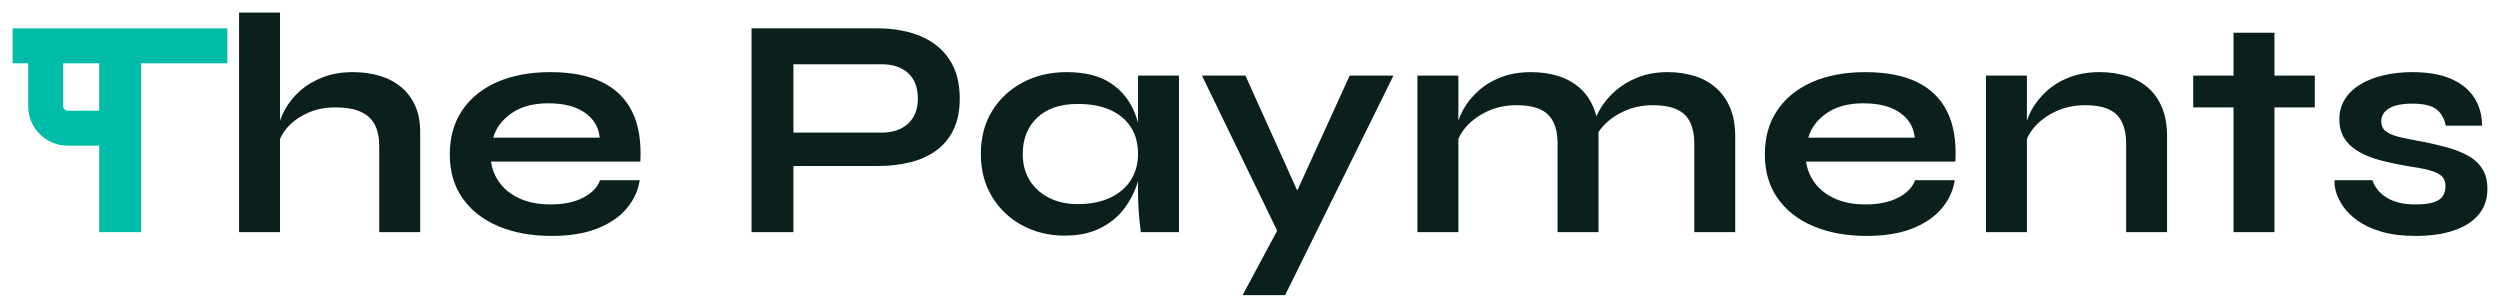
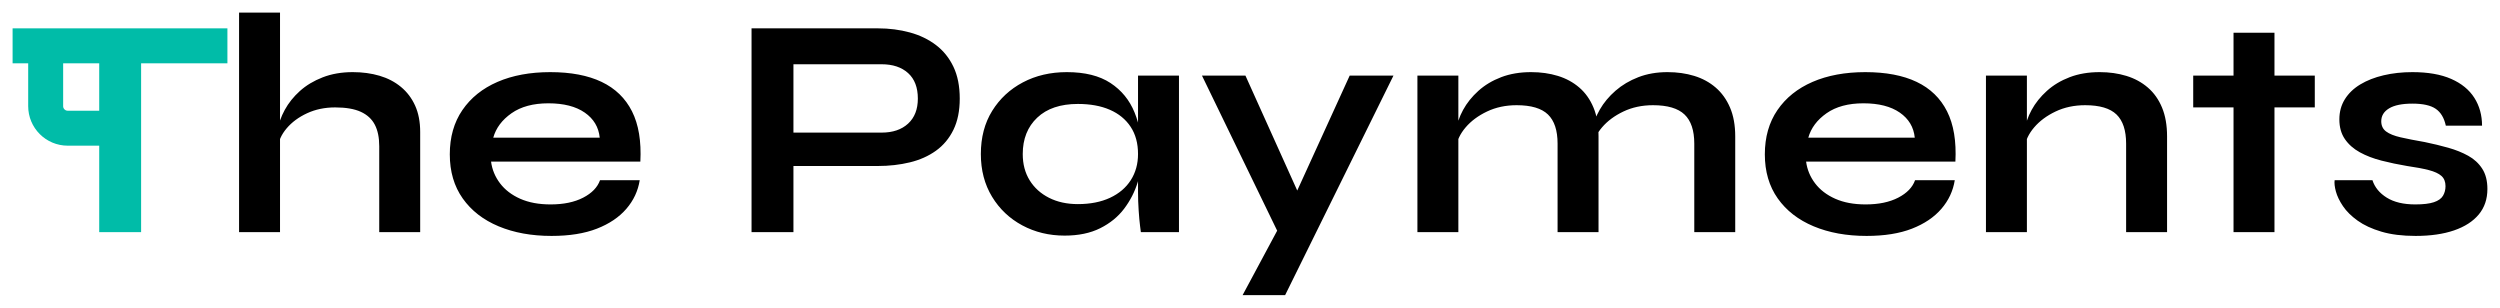
<svg xmlns="http://www.w3.org/2000/svg" viewBox="-20 -737 7937 977" role="img" aria-label="The Payments">
  <g transform="scale(1 -1)">
-     <path fill="#0b1f1c" d="M1184 0V273Q1184 314 1170.0 341.0Q1156 368 1125.5 382.0Q1095 396 1044 396Q995 396 955.0 377.5Q915 359 890.0 329.5Q865 300 862 267L861 322Q866 355 884.0 388.0Q902 421 932.0 448.0Q962 475 1004.5 491.5Q1047 508 1100 508Q1146 508 1185.0 496.5Q1224 485 1253.0 461.0Q1282 437 1298.0 401.5Q1314 366 1314 318V0ZM739 0V697H869V0ZM1885 165H2011Q2003 114 1968.5 74.0Q1934 34 1875.0 11.0Q1816 -12 1731 -12Q1636 -12 1563.0 18.5Q1490 49 1449.0 107.0Q1408 165 1408 247Q1408 329 1448.0 387.5Q1488 446 1559.5 477.0Q1631 508 1727 508Q1825 508 1890.0 477.0Q1955 446 1986.5 383.5Q2018 321 2013 224H1539Q1544 186 1567.5 155.0Q1591 124 1631.5 106.0Q1672 88 1728 88Q1790 88 1831.5 109.5Q1873 131 1885 165ZM1721 409Q1649 409 1604.0 377.5Q1559 346 1546 300H1884Q1879 350 1836.5 379.5Q1794 409 1721 409ZM2483 210V316H2779Q2832 316 2863.0 344.5Q2894 373 2894 424Q2894 477 2863.0 505.0Q2832 533 2779 533H2499V0H2366V647H2767Q2821 647 2868.5 634.0Q2916 621 2951.5 594.0Q2987 567 3007.0 525.0Q3027 483 3027 424Q3027 366 3007.0 325.0Q2987 284 2951.5 258.5Q2916 233 2868.5 221.5Q2821 210 2767 210ZM3360 -11Q3286 -11 3225.5 21.5Q3165 54 3129.5 112.5Q3094 171 3094 248Q3094 327 3130.0 385.0Q3166 443 3227.5 475.5Q3289 508 3367 508Q3453 508 3505.5 473.5Q3558 439 3582.0 380.0Q3606 321 3606 248Q3606 204 3592.0 158.5Q3578 113 3549.0 74.5Q3520 36 3473.0 12.5Q3426 -11 3360 -11ZM3402 89Q3461 89 3504.0 109.0Q3547 129 3570.0 165.0Q3593 201 3593 248Q3593 299 3569.5 334.5Q3546 370 3503.5 388.5Q3461 407 3402 407Q3319 407 3273.0 363.5Q3227 320 3227 248Q3227 200 3249.0 164.5Q3271 129 3310.5 109.0Q3350 89 3402 89ZM3593 497H3723V0H3602Q3602 0 3599.5 19.5Q3597 39 3595.0 69.0Q3593 99 3593 128ZM3796 497H3934L4149 20L4037 0ZM4404 497 4060 -200H3925L4072 74L4265 497ZM4480 497H4610V0H4480ZM4841 508Q4887 508 4926.0 496.0Q4965 484 4994.0 459.0Q5023 434 5039.0 395.5Q5055 357 5055 304V0H4925V281Q4925 344 4894.5 373.5Q4864 403 4795 403Q4743 403 4701.0 383.0Q4659 363 4633.0 332.5Q4607 302 4603 269L4602 320Q4607 355 4625.0 388.0Q4643 421 4673.5 448.5Q4704 476 4746.0 492.0Q4788 508 4841 508ZM5274 508Q5320 508 5359.0 496.0Q5398 484 5427.0 459.0Q5456 434 5472.5 395.5Q5489 357 5489 304V0H5359V281Q5359 344 5328.0 373.5Q5297 403 5228 403Q5176 403 5134.0 383.0Q5092 363 5066.0 332.5Q5040 302 5037 269L5035 323Q5040 356 5059.0 389.0Q5078 422 5109.0 449.0Q5140 476 5181.5 492.0Q5223 508 5274 508ZM6060 165H6186Q6178 114 6143.5 74.0Q6109 34 6050.0 11.0Q5991 -12 5906 -12Q5811 -12 5738.0 18.5Q5665 49 5624.0 107.0Q5583 165 5583 247Q5583 329 5623.0 387.5Q5663 446 5734.5 477.0Q5806 508 5902 508Q6000 508 6065.0 477.0Q6130 446 6161.5 383.5Q6193 321 6188 224H5714Q5719 186 5742.5 155.0Q5766 124 5806.5 106.0Q5847 88 5903 88Q5965 88 6006.5 109.5Q6048 131 6060 165ZM5896 409Q5824 409 5779.0 377.5Q5734 346 5721 300H6059Q6054 350 6011.5 379.5Q5969 409 5896 409ZM6285 497H6415V0H6285ZM6646 508Q6692 508 6731.0 496.0Q6770 484 6799.0 459.0Q6828 434 6844.0 395.5Q6860 357 6860 304V0H6730V281Q6730 344 6699.5 373.5Q6669 403 6600 403Q6548 403 6506.0 383.0Q6464 363 6438.0 332.5Q6412 302 6408 269L6407 320Q6412 355 6430.0 388.0Q6448 421 6478.5 448.5Q6509 476 6551.0 492.0Q6593 508 6646 508ZM6943 497H7329V396H6943ZM7071 633H7201V0H7071ZM7392 165H7512Q7523 131 7557.5 109.5Q7592 88 7648 88Q7686 88 7707.0 95.0Q7728 102 7736.0 115.5Q7744 129 7744 146Q7744 167 7731.0 178.5Q7718 190 7691.0 197.0Q7664 204 7622 210Q7580 217 7541.0 227.0Q7502 237 7472.0 253.5Q7442 270 7424.5 295.5Q7407 321 7407 358Q7407 394 7424.5 422.0Q7442 450 7473.5 469.0Q7505 488 7547.5 498.0Q7590 508 7639 508Q7713 508 7762.0 486.5Q7811 465 7835.5 426.5Q7860 388 7860 338H7745Q7737 375 7713.0 391.5Q7689 408 7639 408Q7590 408 7565.0 393.0Q7540 378 7540 352Q7540 331 7555.5 319.5Q7571 308 7601.5 301.0Q7632 294 7678 286Q7717 278 7752.5 268.0Q7788 258 7816.0 242.5Q7844 227 7860.5 201.5Q7877 176 7877 137Q7877 89 7849.5 56.0Q7822 23 7771.0 5.5Q7720 -12 7649 -12Q7586 -12 7540.5 1.5Q7495 15 7465.0 36.5Q7435 58 7418.5 82.5Q7402 107 7396.0 129.0Q7390 151 7392 165Z" />
+     <path fill="#000000" d="M1184 0V273Q1184 314 1170.0 341.0Q1156 368 1125.5 382.0Q1095 396 1044 396Q995 396 955.0 377.5Q915 359 890.0 329.5Q865 300 862 267L861 322Q866 355 884.0 388.0Q902 421 932.0 448.0Q962 475 1004.5 491.5Q1047 508 1100 508Q1146 508 1185.0 496.5Q1224 485 1253.0 461.0Q1282 437 1298.0 401.5Q1314 366 1314 318V0ZM739 0V697H869V0ZM1885 165H2011Q2003 114 1968.5 74.0Q1934 34 1875.0 11.0Q1816 -12 1731 -12Q1636 -12 1563.0 18.5Q1490 49 1449.0 107.0Q1408 165 1408 247Q1408 329 1448.0 387.5Q1488 446 1559.5 477.0Q1631 508 1727 508Q1825 508 1890.0 477.0Q1955 446 1986.5 383.5Q2018 321 2013 224H1539Q1544 186 1567.5 155.0Q1591 124 1631.5 106.0Q1672 88 1728 88Q1790 88 1831.5 109.5Q1873 131 1885 165ZM1721 409Q1649 409 1604.0 377.5Q1559 346 1546 300H1884Q1879 350 1836.5 379.5Q1794 409 1721 409ZM2483 210V316H2779Q2832 316 2863.0 344.5Q2894 373 2894 424Q2894 477 2863.0 505.0Q2832 533 2779 533H2499V0H2366V647H2767Q2821 647 2868.5 634.0Q2916 621 2951.5 594.0Q2987 567 3007.0 525.0Q3027 483 3027 424Q3027 366 3007.0 325.0Q2987 284 2951.5 258.5Q2916 233 2868.5 221.5Q2821 210 2767 210ZM3360 -11Q3286 -11 3225.5 21.5Q3165 54 3129.5 112.5Q3094 171 3094 248Q3094 327 3130.0 385.0Q3166 443 3227.5 475.5Q3289 508 3367 508Q3453 508 3505.5 473.5Q3558 439 3582.0 380.0Q3606 321 3606 248Q3606 204 3592.0 158.5Q3578 113 3549.0 74.5Q3520 36 3473.0 12.5Q3426 -11 3360 -11ZM3402 89Q3461 89 3504.0 109.0Q3547 129 3570.0 165.0Q3593 201 3593 248Q3593 299 3569.5 334.5Q3546 370 3503.5 388.5Q3461 407 3402 407Q3319 407 3273.0 363.5Q3227 320 3227 248Q3227 200 3249.0 164.5Q3271 129 3310.5 109.0Q3350 89 3402 89ZM3593 497H3723V0H3602Q3602 0 3599.5 19.5Q3597 39 3595.0 69.0Q3593 99 3593 128ZM3796 497H3934L4149 20L4037 0ZM4404 497 4060 -200H3925L4072 74L4265 497ZM4480 497H4610V0H4480ZM4841 508Q4887 508 4926.0 496.0Q4965 484 4994.0 459.0Q5023 434 5039.0 395.5Q5055 357 5055 304V0H4925V281Q4925 344 4894.5 373.5Q4864 403 4795 403Q4743 403 4701.0 383.0Q4659 363 4633.0 332.5Q4607 302 4603 269L4602 320Q4607 355 4625.0 388.0Q4643 421 4673.5 448.5Q4704 476 4746.0 492.0Q4788 508 4841 508ZM5274 508Q5320 508 5359.0 496.0Q5398 484 5427.0 459.0Q5456 434 5472.5 395.5Q5489 357 5489 304V0H5359V281Q5359 344 5328.0 373.5Q5297 403 5228 403Q5176 403 5134.0 383.0Q5092 363 5066.0 332.5Q5040 302 5037 269L5035 323Q5040 356 5059.0 389.0Q5078 422 5109.0 449.0Q5140 476 5181.5 492.0Q5223 508 5274 508ZM6060 165H6186Q6178 114 6143.5 74.0Q6109 34 6050.0 11.0Q5991 -12 5906 -12Q5811 -12 5738.0 18.5Q5665 49 5624.0 107.0Q5583 165 5583 247Q5583 329 5623.0 387.5Q5663 446 5734.5 477.0Q5806 508 5902 508Q6000 508 6065.0 477.0Q6130 446 6161.5 383.5Q6193 321 6188 224H5714Q5719 186 5742.5 155.0Q5766 124 5806.5 106.0Q5847 88 5903 88Q5965 88 6006.5 109.5Q6048 131 6060 165ZM5896 409Q5824 409 5779.0 377.5Q5734 346 5721 300H6059Q6054 350 6011.5 379.5Q5969 409 5896 409ZM6285 497H6415V0H6285ZM6646 508Q6692 508 6731.0 496.0Q6770 484 6799.0 459.0Q6828 434 6844.0 395.5Q6860 357 6860 304V0H6730V281Q6730 344 6699.5 373.5Q6669 403 6600 403Q6548 403 6506.0 383.0Q6464 363 6438.0 332.5Q6412 302 6408 269L6407 320Q6412 355 6430.0 388.0Q6448 421 6478.5 448.5Q6509 476 6551.0 492.0Q6593 508 6646 508ZM6943 497H7329V396H6943ZM7071 633H7201V0H7071ZM7392 165H7512Q7523 131 7557.5 109.5Q7592 88 7648 88Q7686 88 7707.0 95.0Q7728 102 7736.0 115.5Q7744 129 7744 146Q7744 167 7731.0 178.5Q7718 190 7691.0 197.0Q7664 204 7622 210Q7580 217 7541.0 227.0Q7502 237 7472.0 253.5Q7442 270 7424.5 295.5Q7407 321 7407 358Q7407 394 7424.5 422.0Q7442 450 7473.5 469.0Q7505 488 7547.5 498.0Q7590 508 7639 508Q7713 508 7762.0 486.5Q7811 465 7835.5 426.5Q7860 388 7860 338H7745Q7737 375 7713.0 391.5Q7689 408 7639 408Q7590 408 7565.0 393.0Q7540 378 7540 352Q7540 331 7555.5 319.5Q7571 308 7601.5 301.0Q7632 294 7678 286Q7717 278 7752.5 268.0Q7788 258 7816.0 242.5Q7844 227 7860.5 201.5Q7877 176 7877 137Q7877 89 7849.5 56.0Q7822 23 7771.0 5.5Q7720 -12 7649 -12Q7586 -12 7540.5 1.5Q7495 15 7465.0 36.5Q7435 58 7418.5 82.5Q7402 107 7396.0 129.0Q7390 151 7392 165Z" />
    <path fill="#00bca8" d="M20 536H702V647H20ZM295 0H428V550H295Z" />
    <path fill="none" stroke="#00bca8" stroke-width="111" d="M125 556V400A70 70 0 0 1 195 330H315" />
  </g>
</svg>
